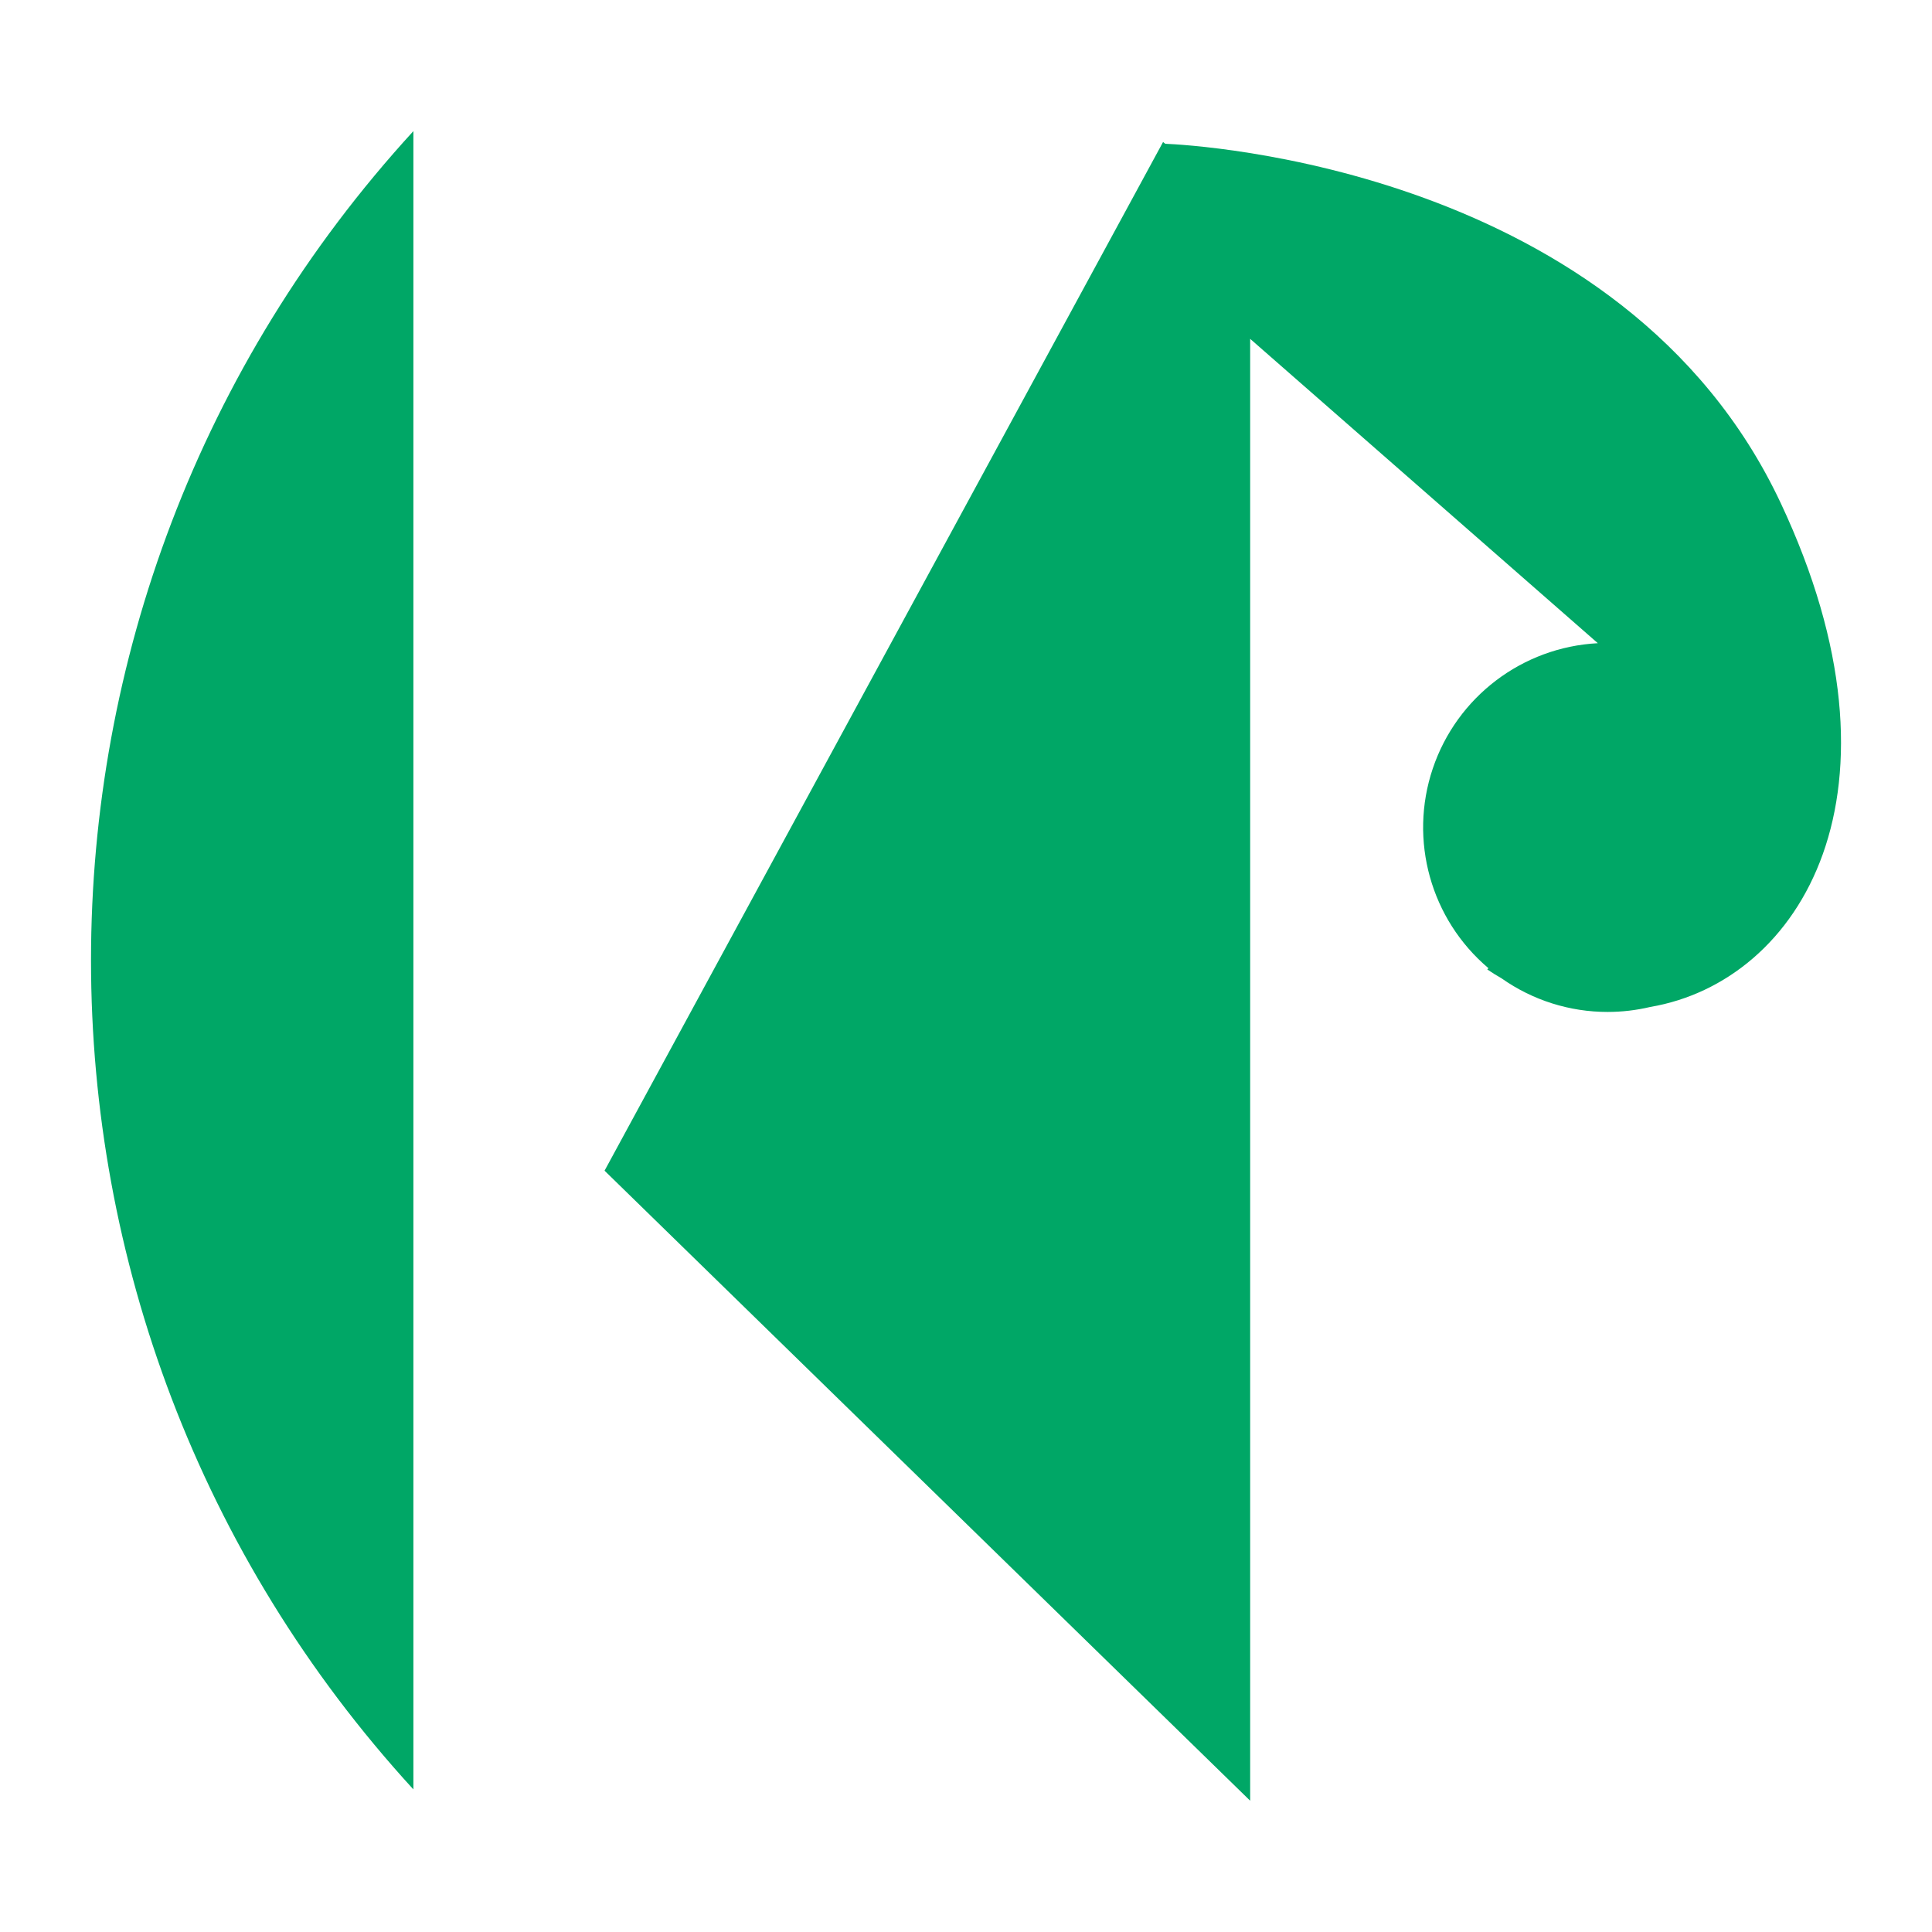
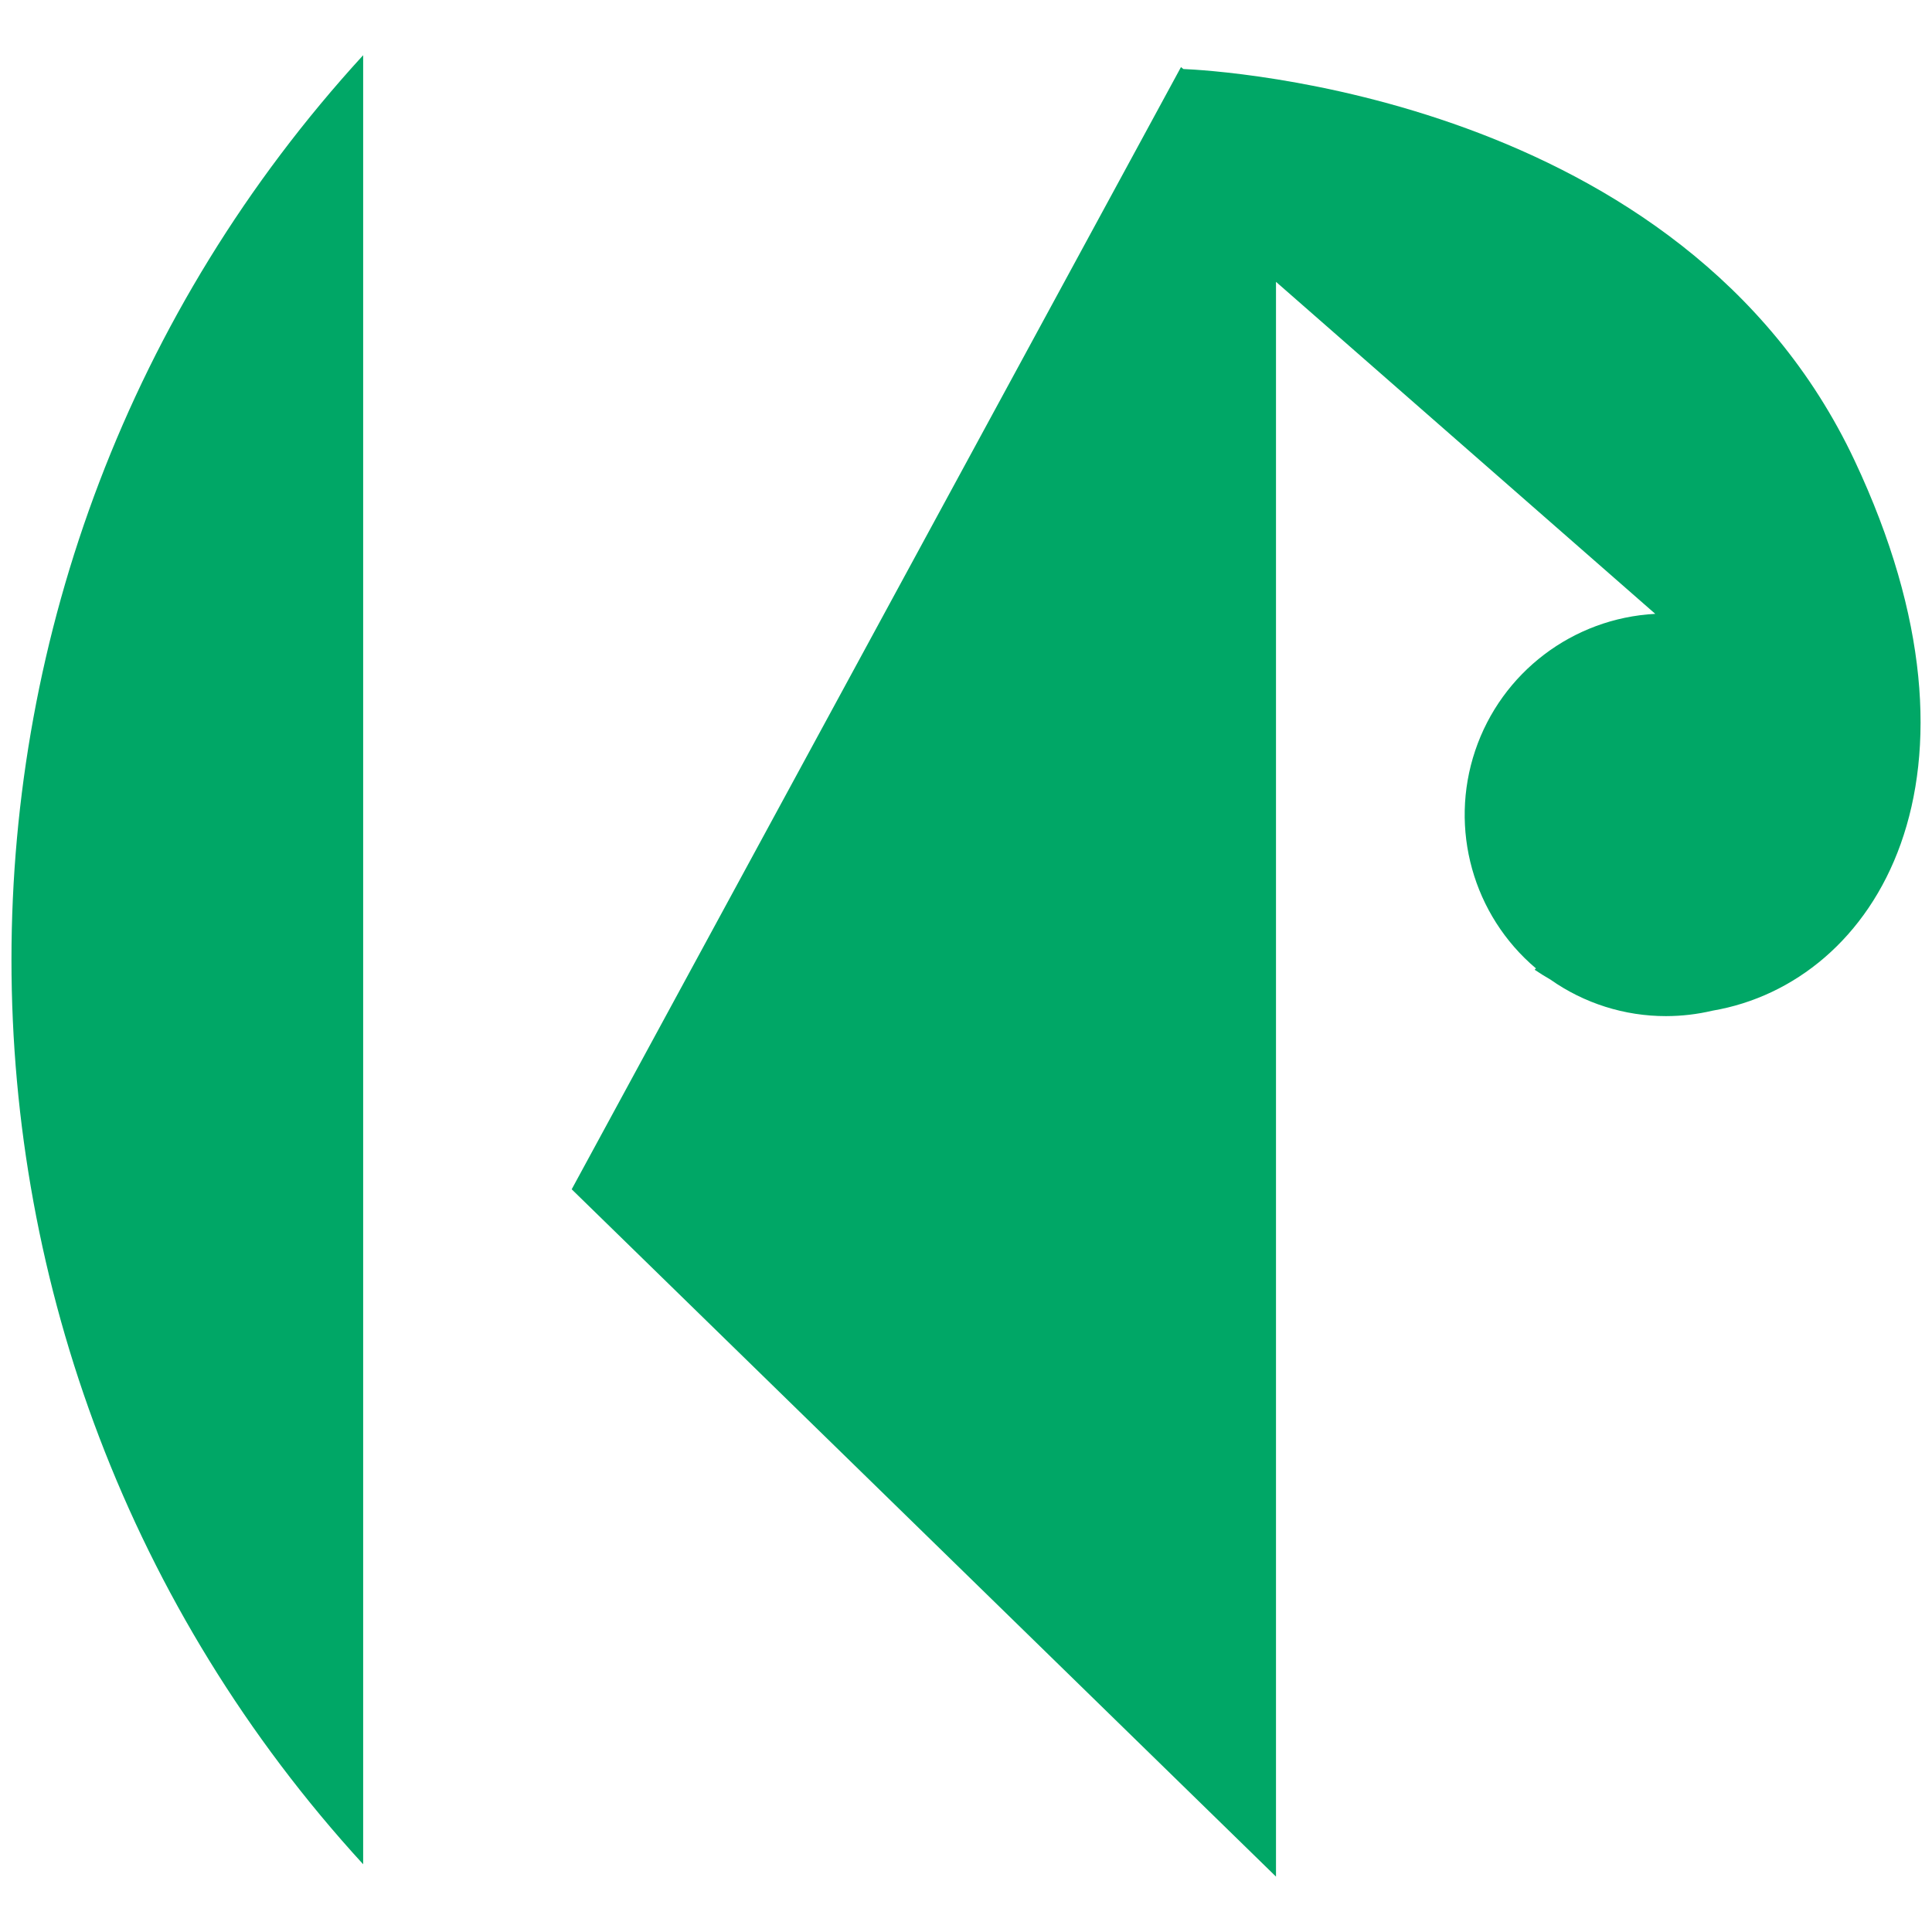
- <svg xmlns="http://www.w3.org/2000/svg" viewBox="91.35 409.15 360 360">
+ <svg xmlns="http://www.w3.org/2000/svg" viewBox="106.35 424.15 330 330">
  <g fill="#00a766">
    <path d="M168.38,742.58v-309a228.72,228.72,0,0,0,0,309Z" />
    <path d="M308.48,435.94l-.41-.33L204,627.29l120.3,117.4V472.29L389.08,529a34.37,34.37,0,0,0-20.38,60.56l-.22.23c.88.6,1.78,1.15,2.68,1.67a34.24,34.24,0,0,0,19.76,6.25,34.65,34.65,0,0,0,7.94-.93c27.95-4.76,49.69-39.92,24.28-93.94C393.81,440.46,313.87,436.16,308.48,435.94Z" />
  </g>
</svg>
